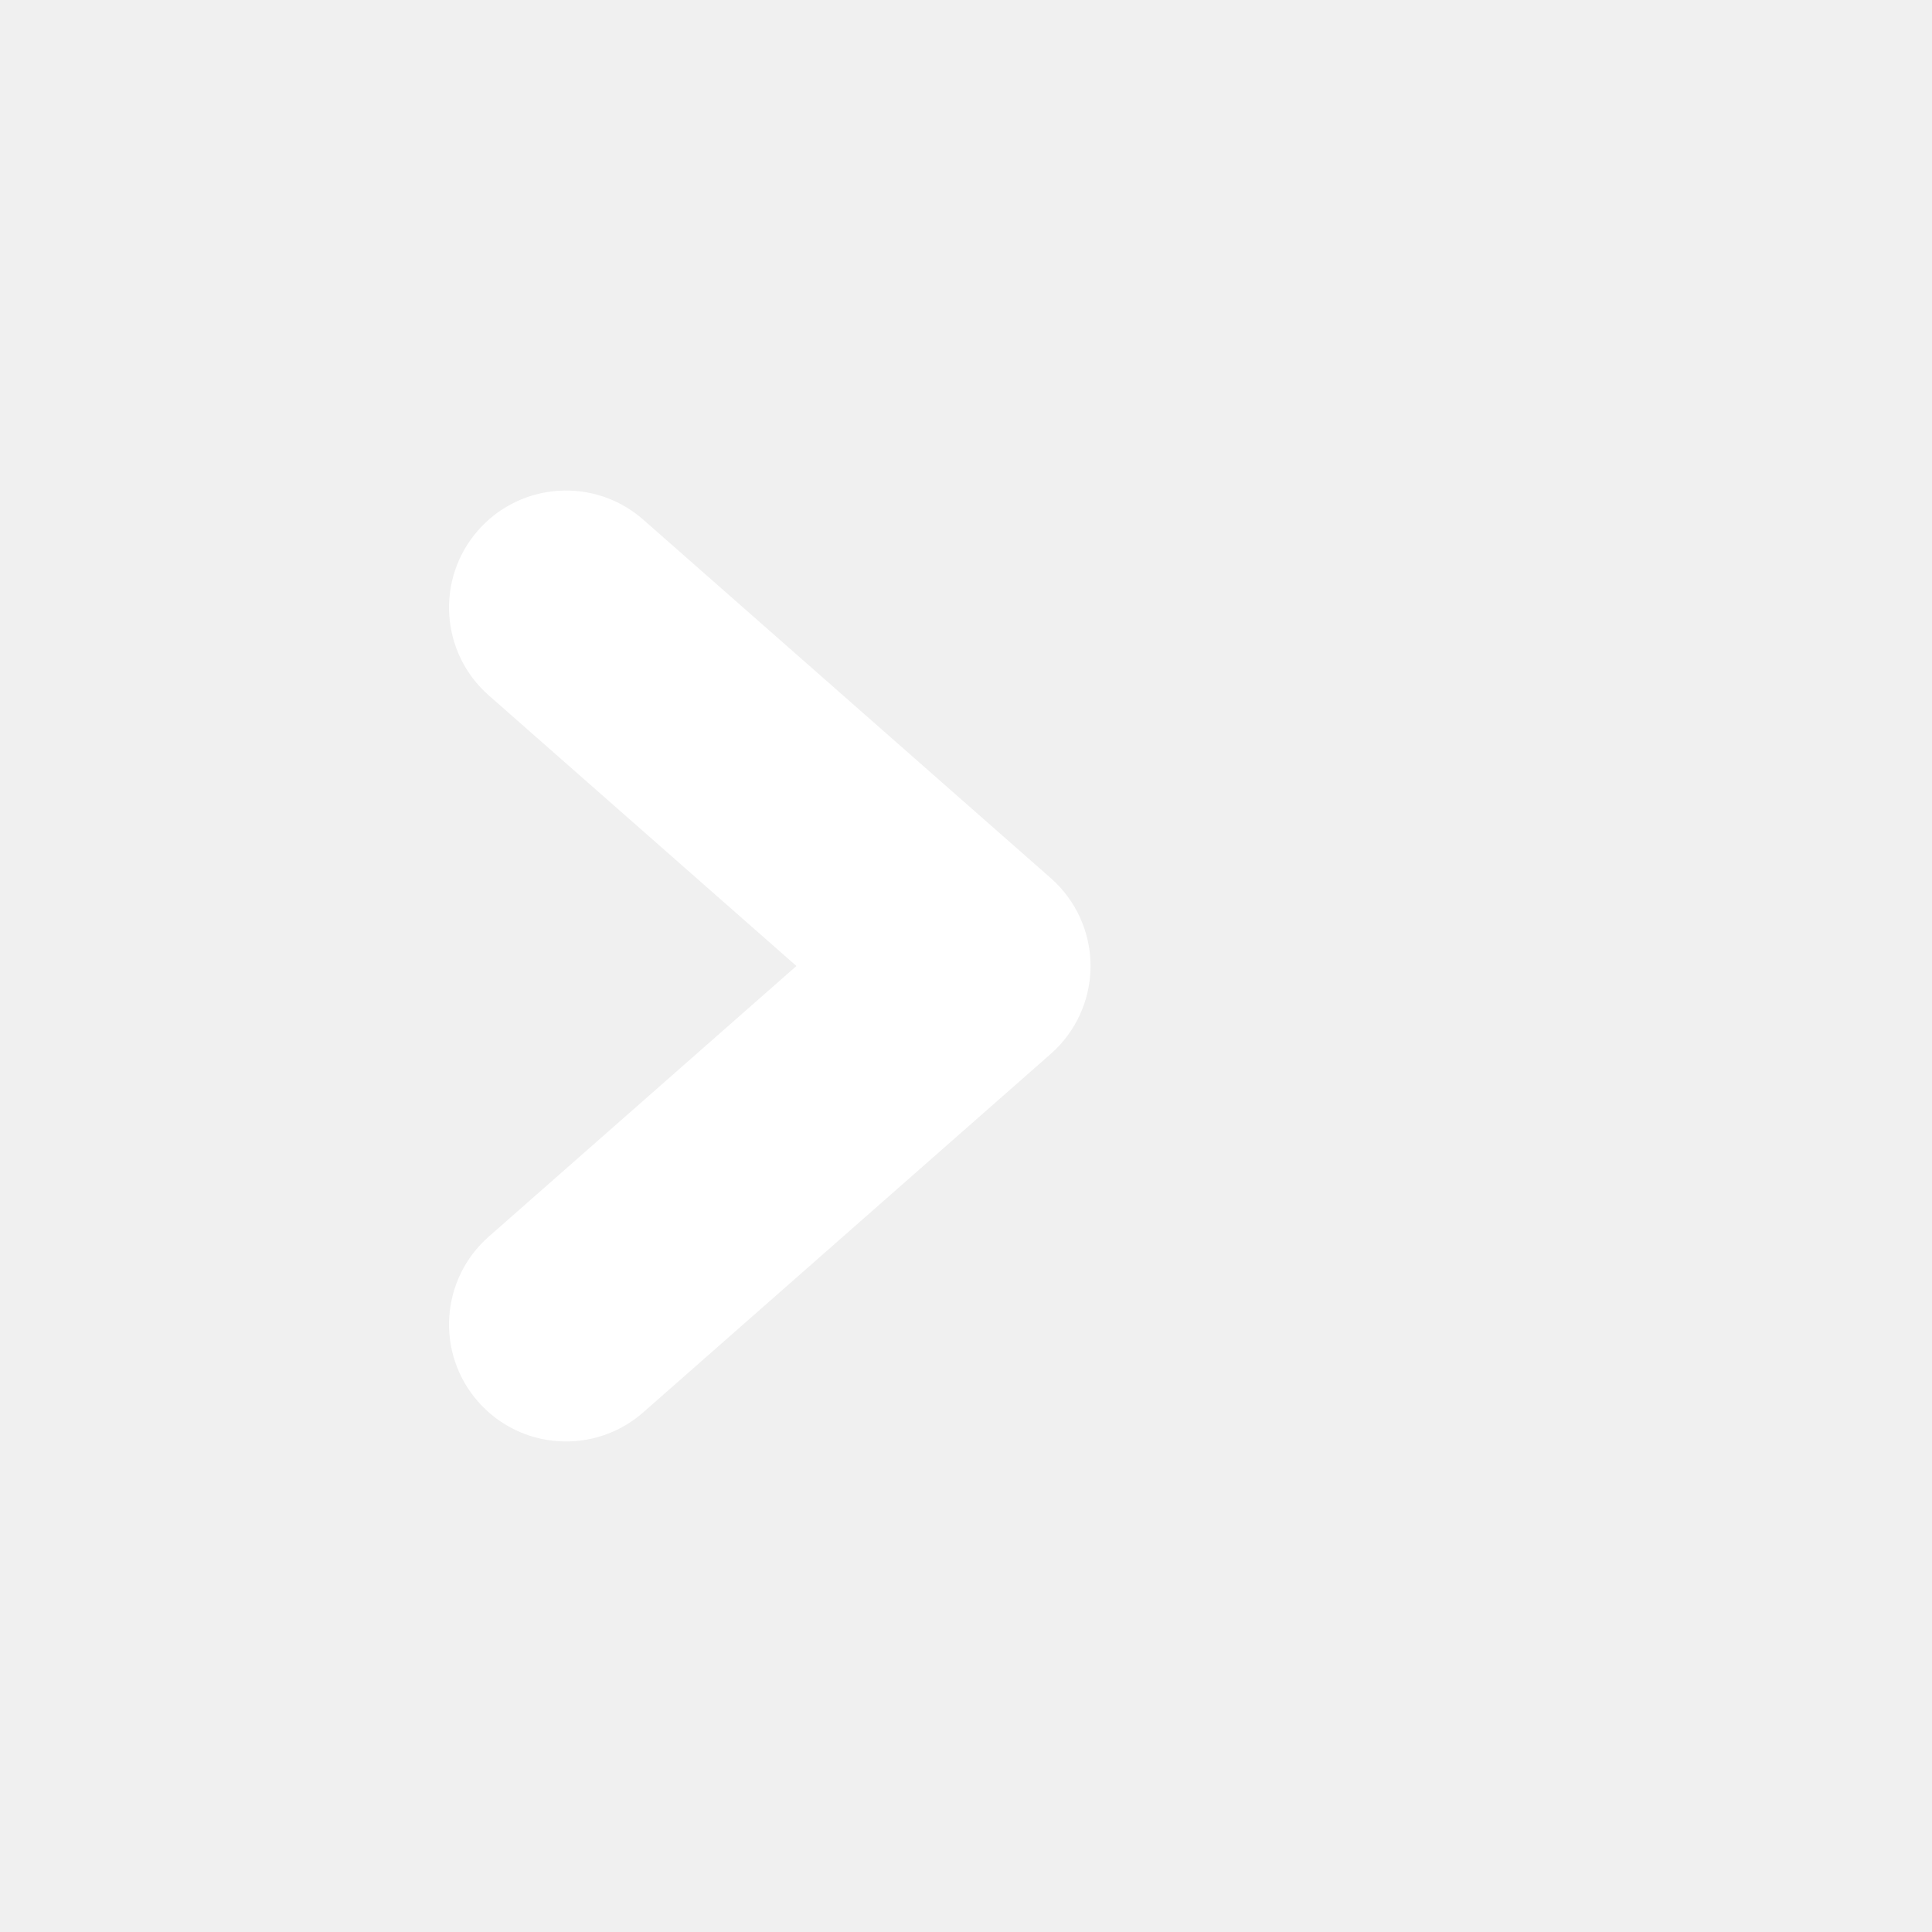
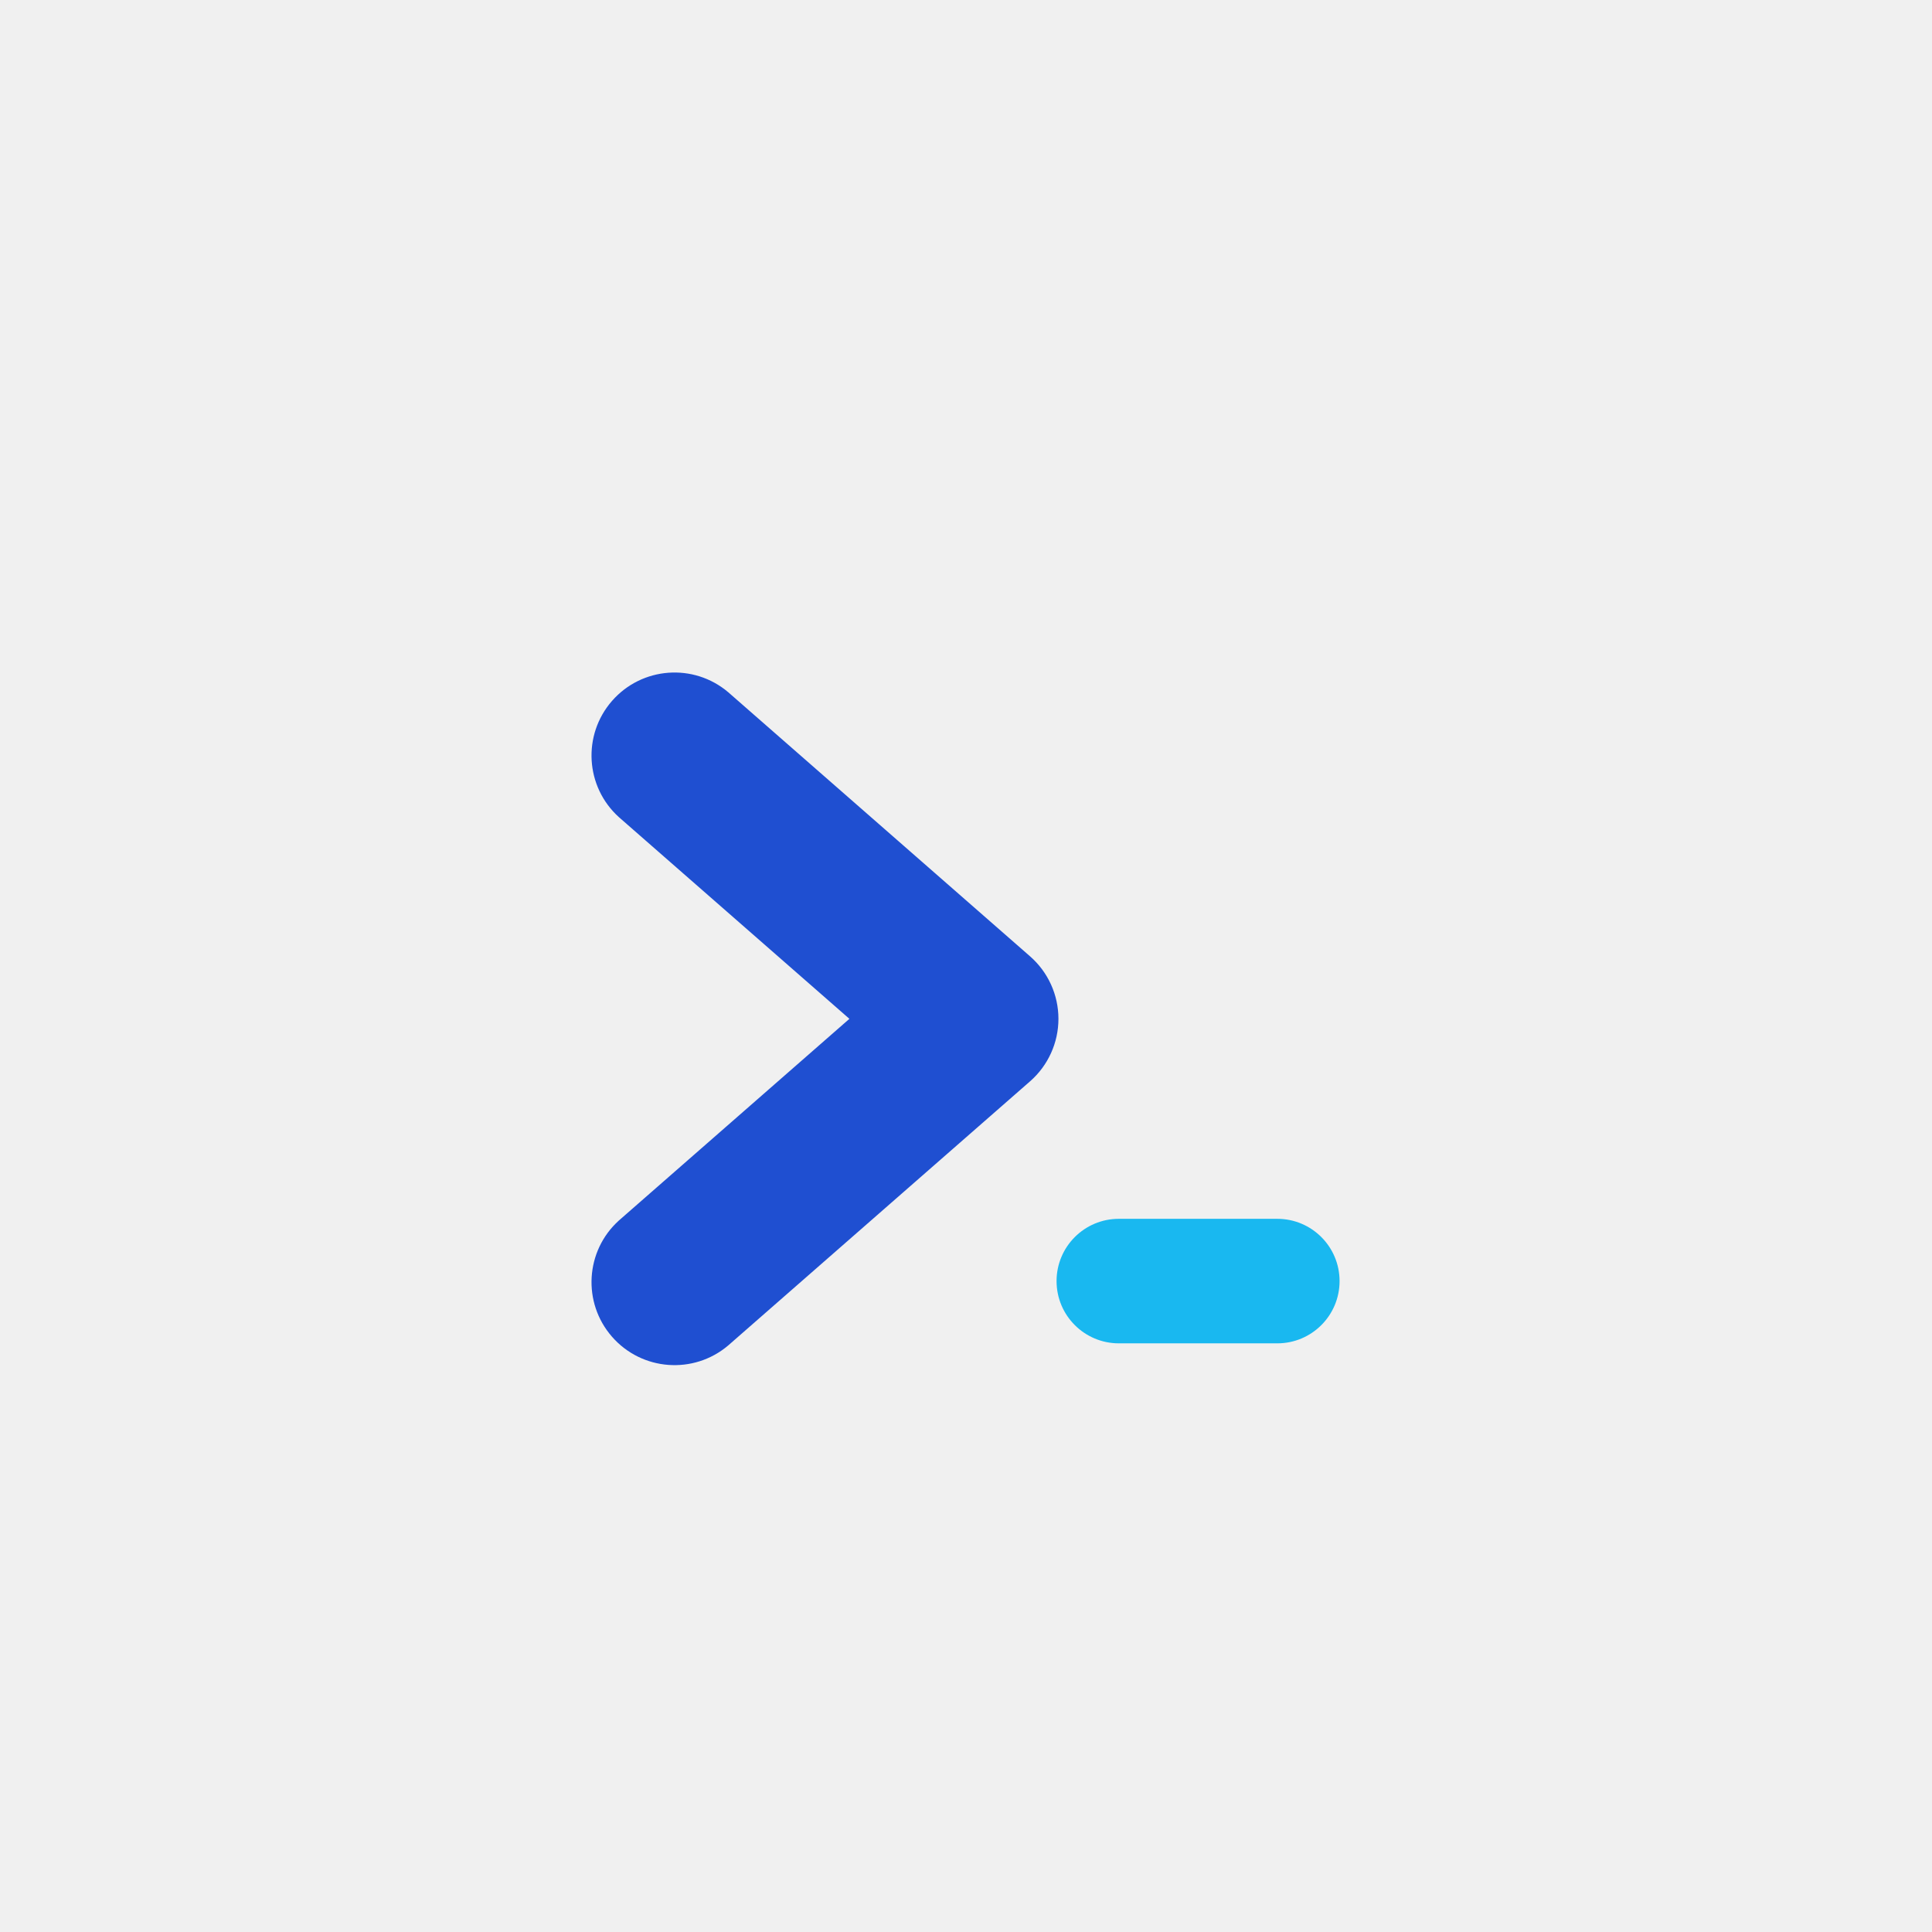
<svg xmlns="http://www.w3.org/2000/svg" width="1024" height="1024" viewBox="0 0 1024 1024" fill="none">
-   <path fill="#FFFFFF" d="M340.95 275.44 L556.95 465.44 A62 62 0 0 1 556.95 558.56 L340.95 748.56 A62 62 0 0 1 259.05 655.44 L422.12 512 L259.05 368.56 A62 62 0 0 1 340.95 275.44 Z" />
+   <path fill="#1F4FD1" d="M385.97 366.89 L545.97 506.89 A44 44 0 0 1 545.97 573.11 L385.97 713.11 A44 44 0 0 1 328.03 646.89 L450.2 540 L328.03 433.11 A44 44 0 0 1 385.97 366.89 Z" />
+   <rect x="560" y="646" width="150" height="66" rx="33" fill="#19B8F0" />
</svg>
